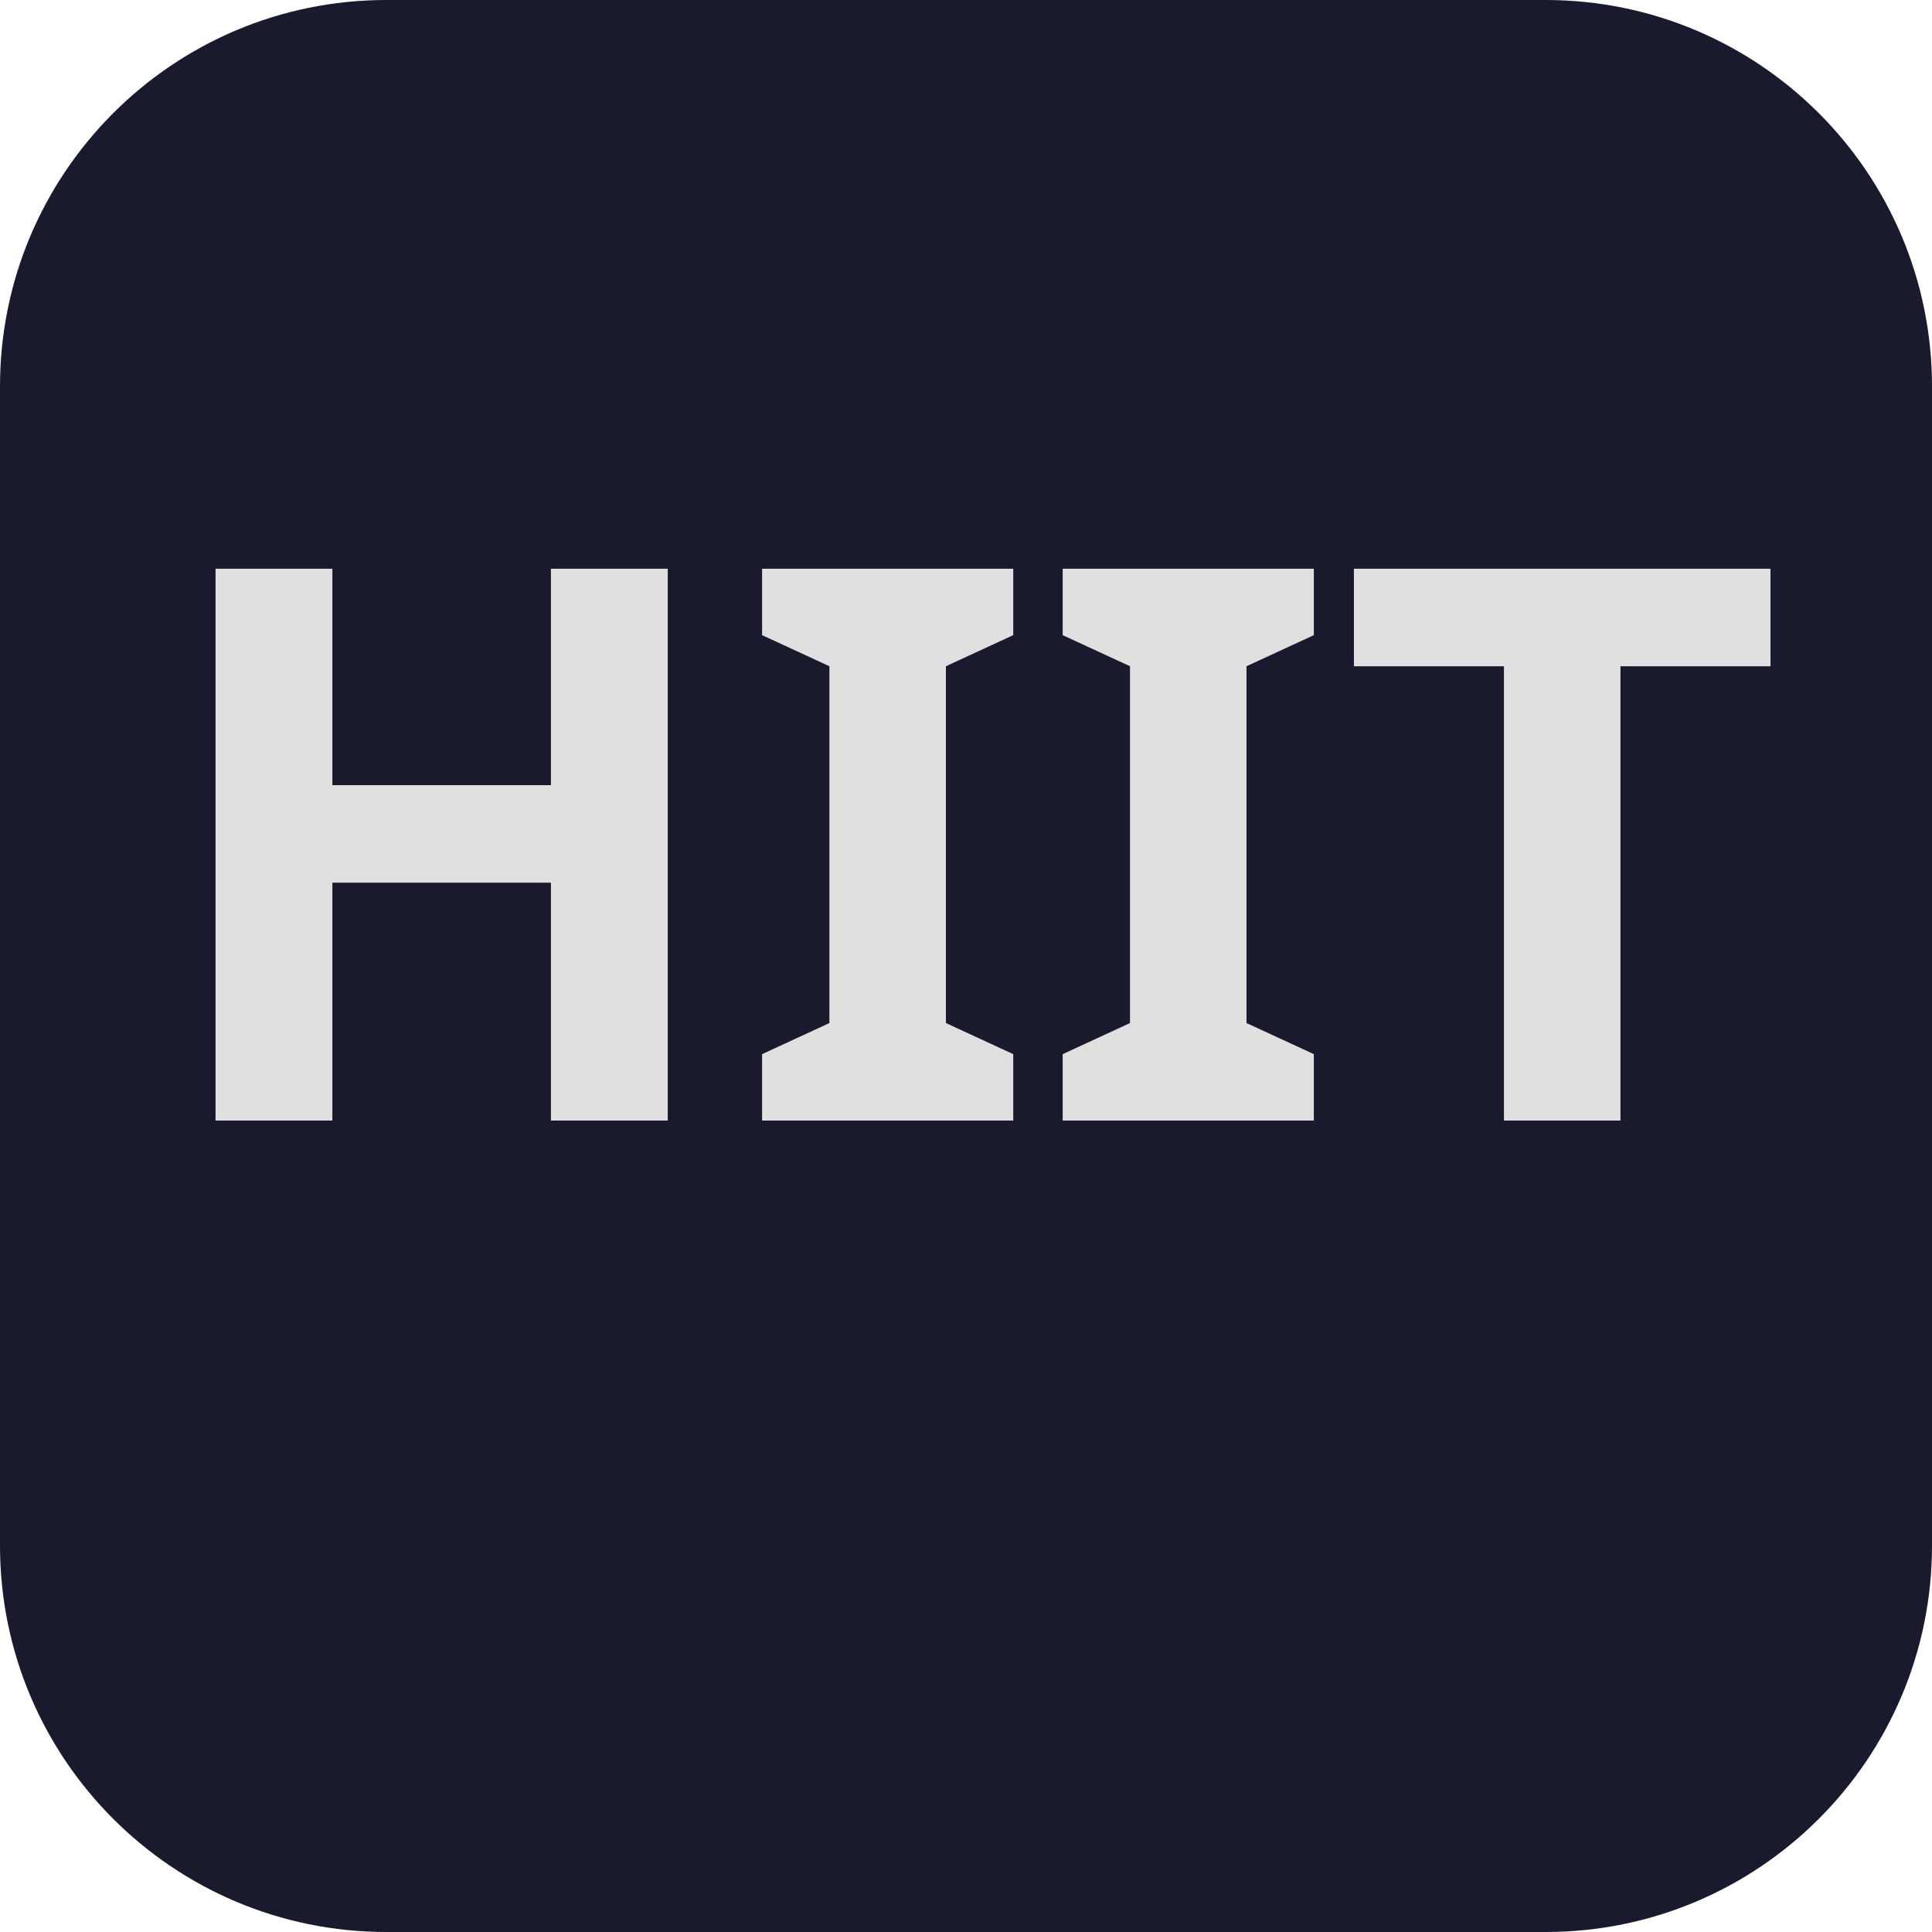
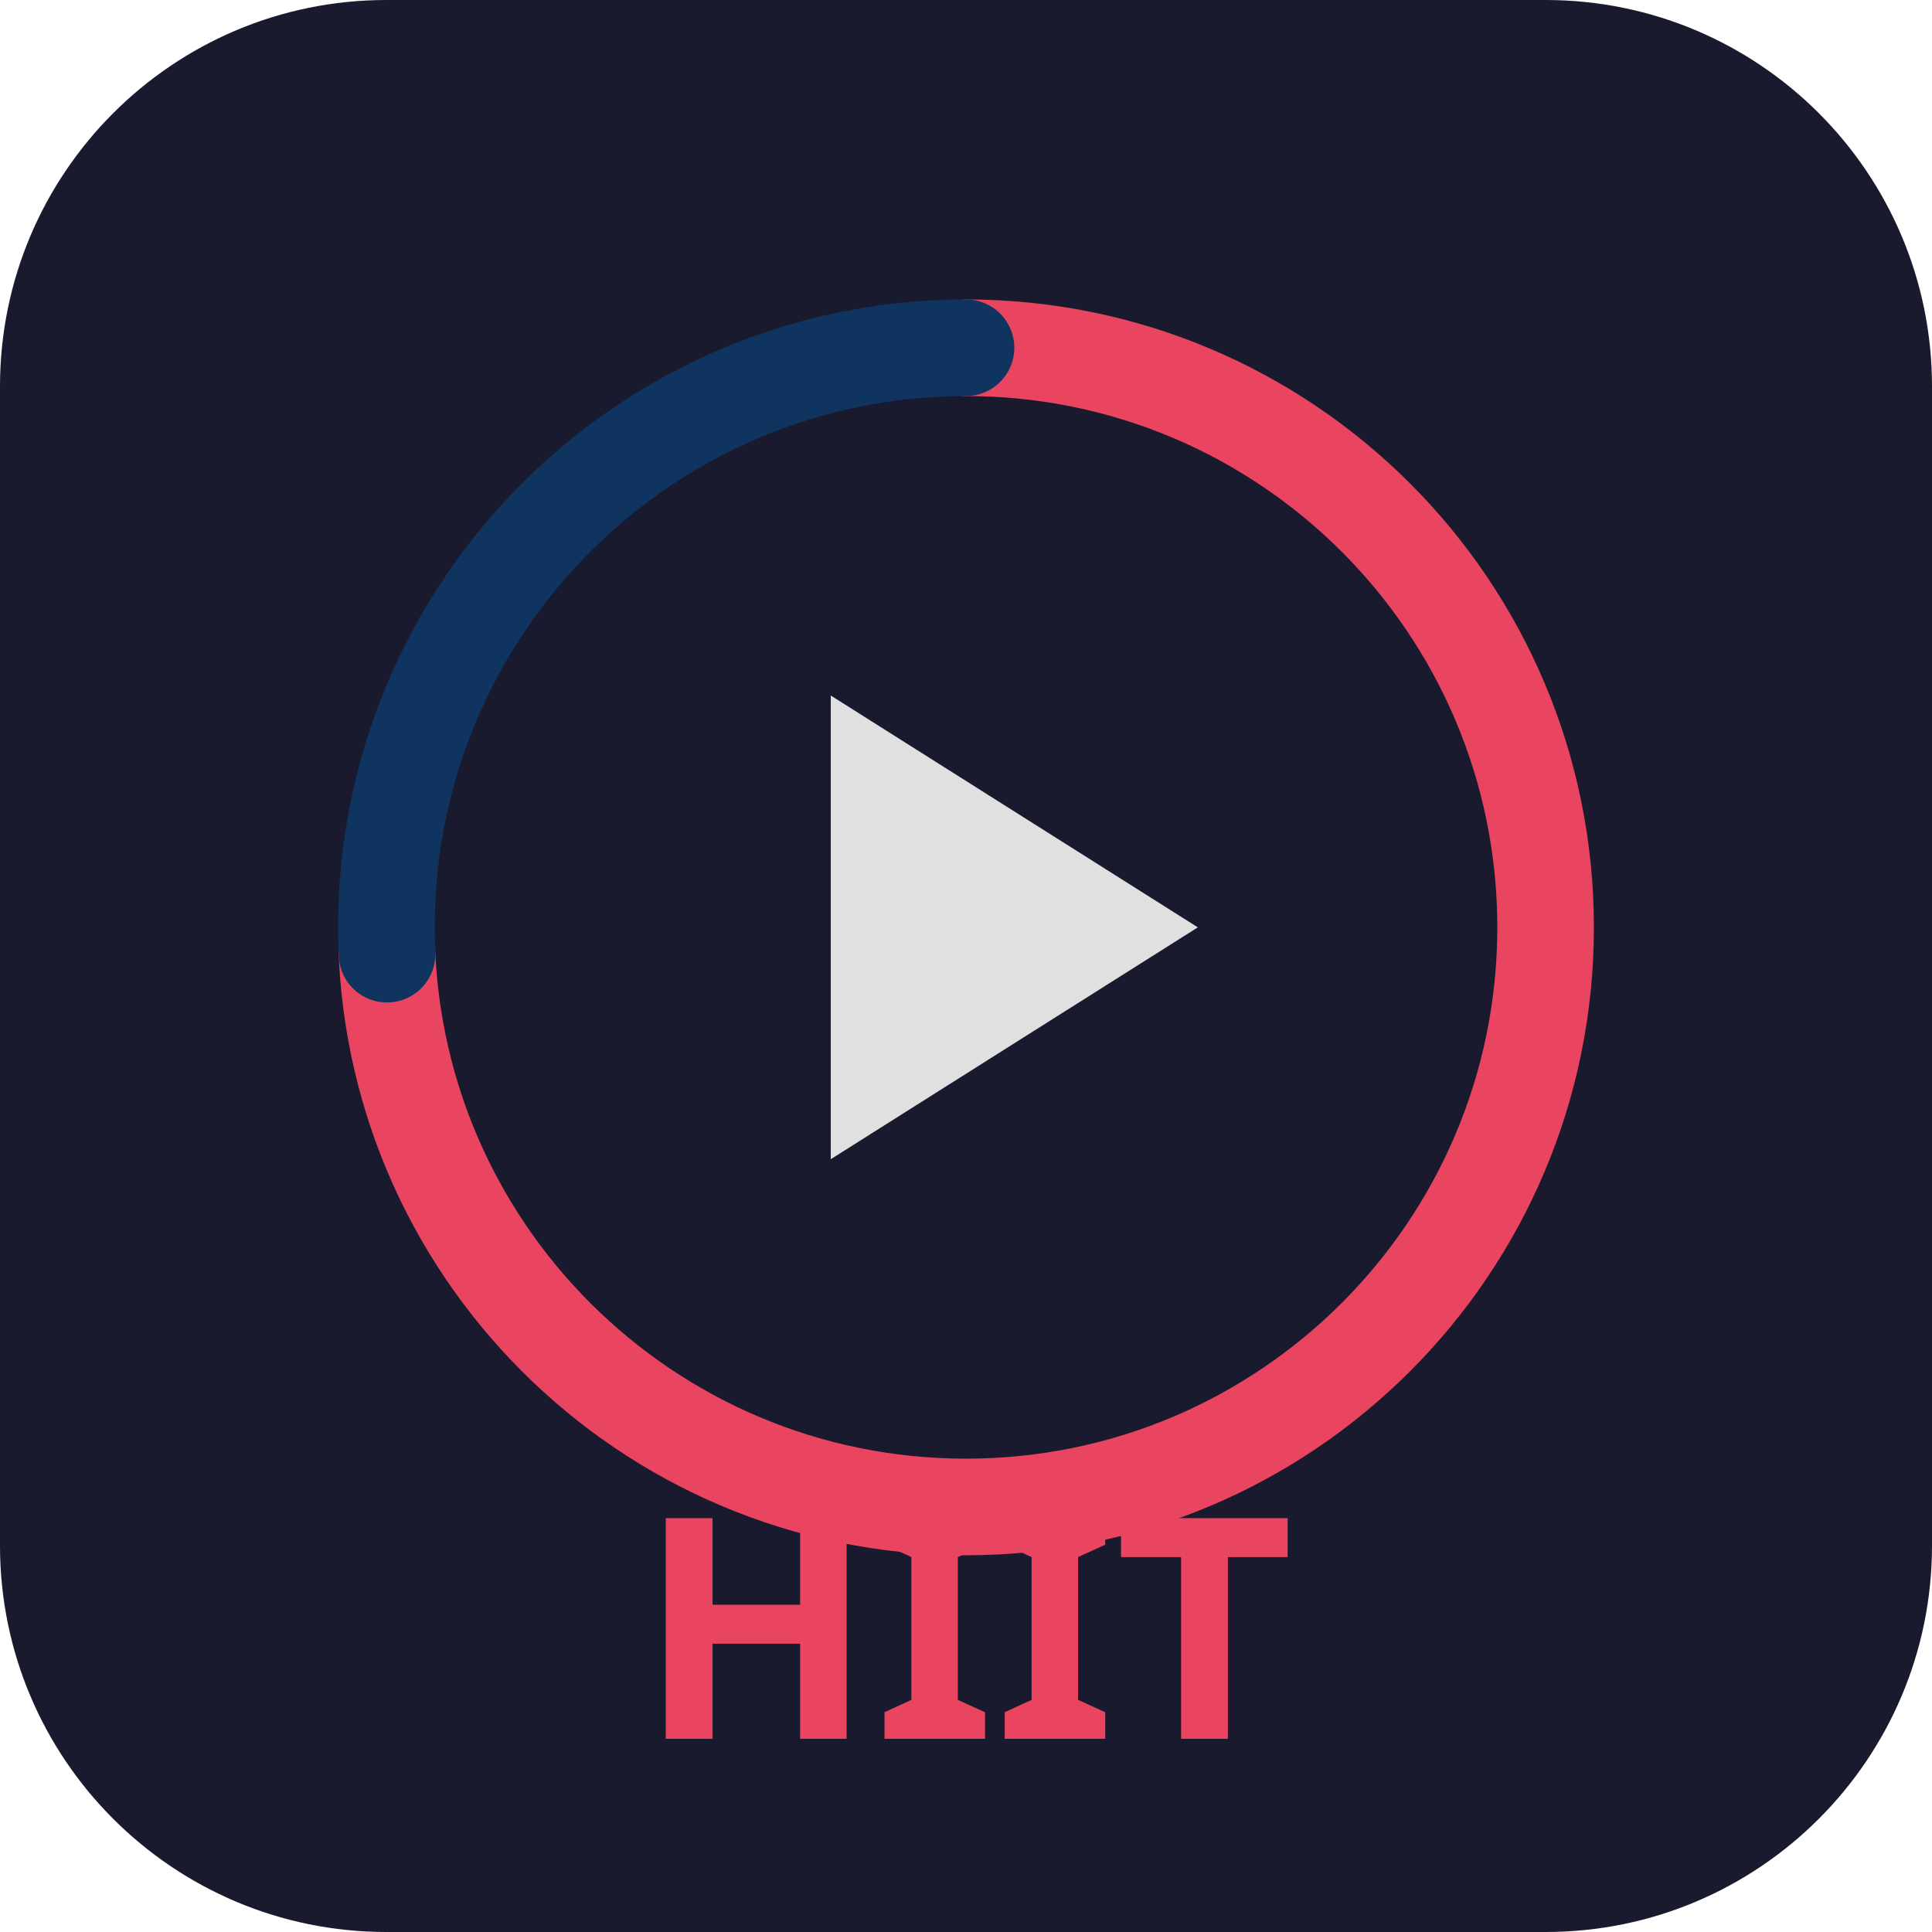
<svg xmlns="http://www.w3.org/2000/svg" viewBox="0 0 100 100">
  <rect width="100" height="100" rx="20" fill="#1a1a2e" />
-   <text x="50" y="58" text-anchor="middle" font-size="40" font-weight="bold" font-family="sans-serif" fill="#e0e0e0">HIIT</text>
+   <circle cx="50" cy="48" r="30" fill="none" stroke="#e94560" stroke-width="5" stroke-linecap="round" stroke-dasharray="140 50" transform="rotate(-90 50 48)" />
+   <circle cx="50" cy="48" r="30" fill="none" stroke="#0f3460" stroke-width="5" stroke-linecap="round" stroke-dasharray="50 140" stroke-dashoffset="-140" transform="rotate(-90 50 48)" />
+   <polygon points="43,36 43,60 62,48" fill="#e0e0e0" />
+   <text x="50" y="90" text-anchor="middle" font-size="16" font-weight="bold" font-family="sans-serif" fill="#e94560">HIIT</text>
</svg>
